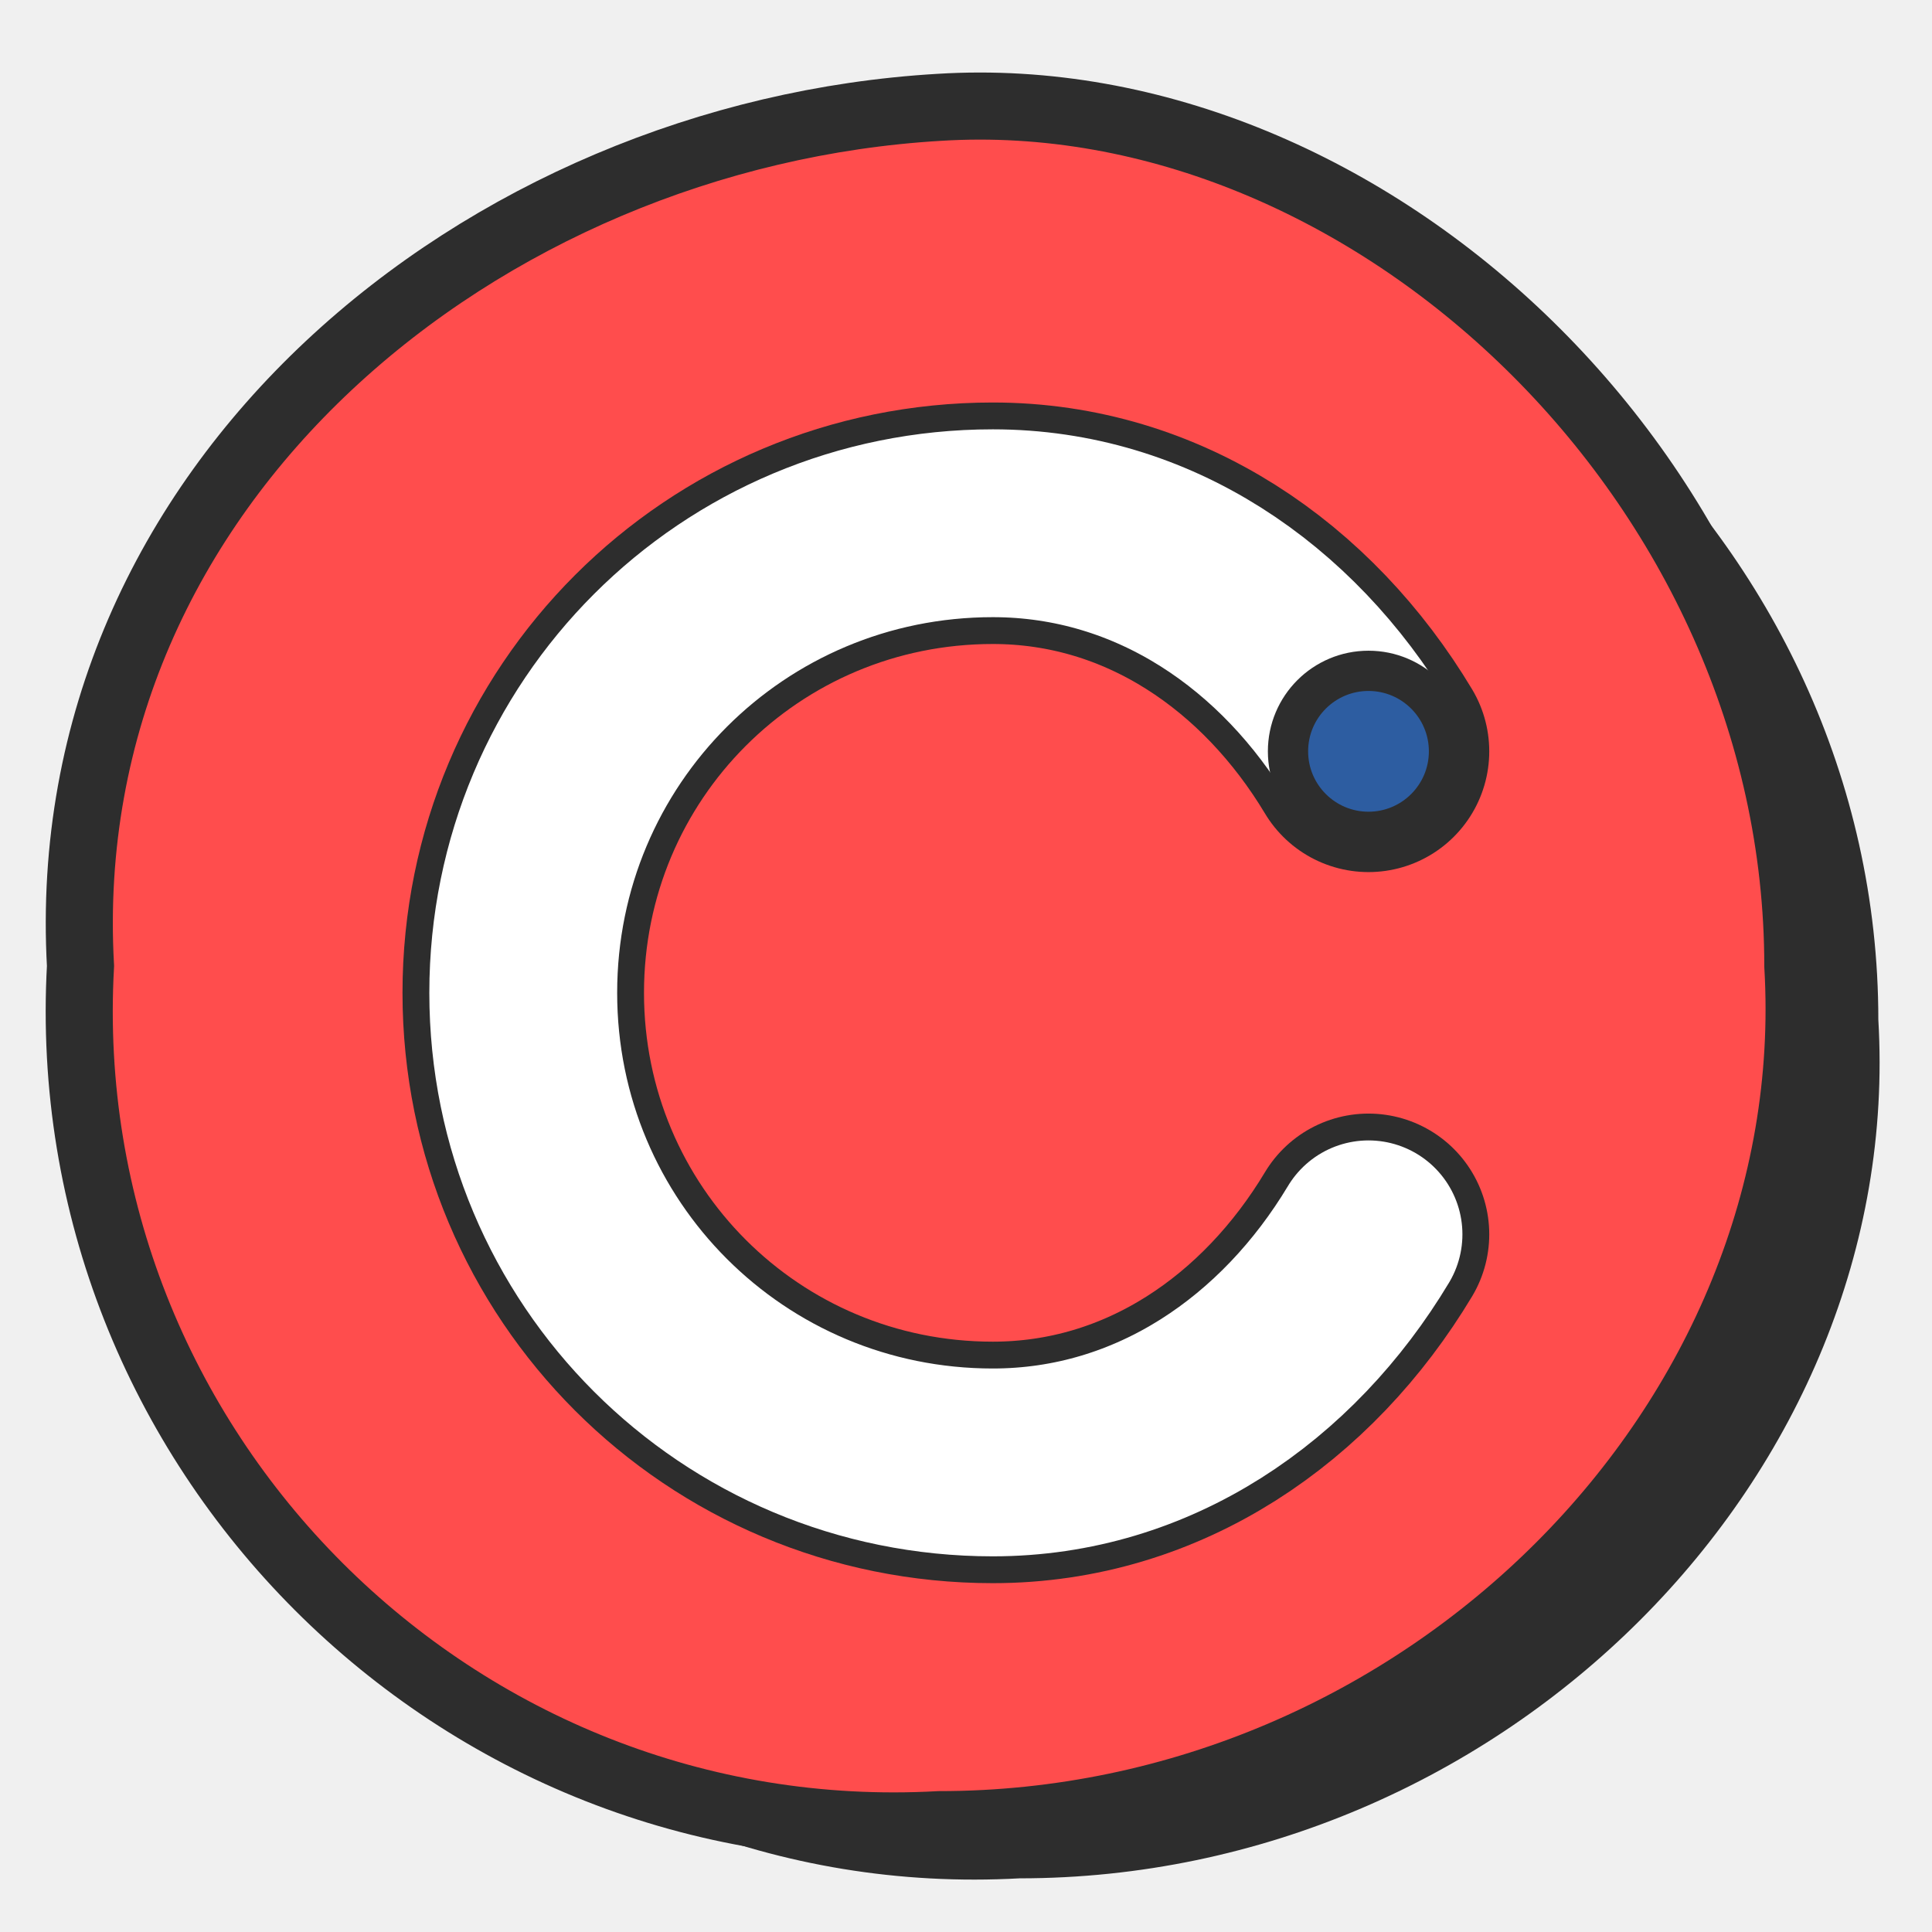
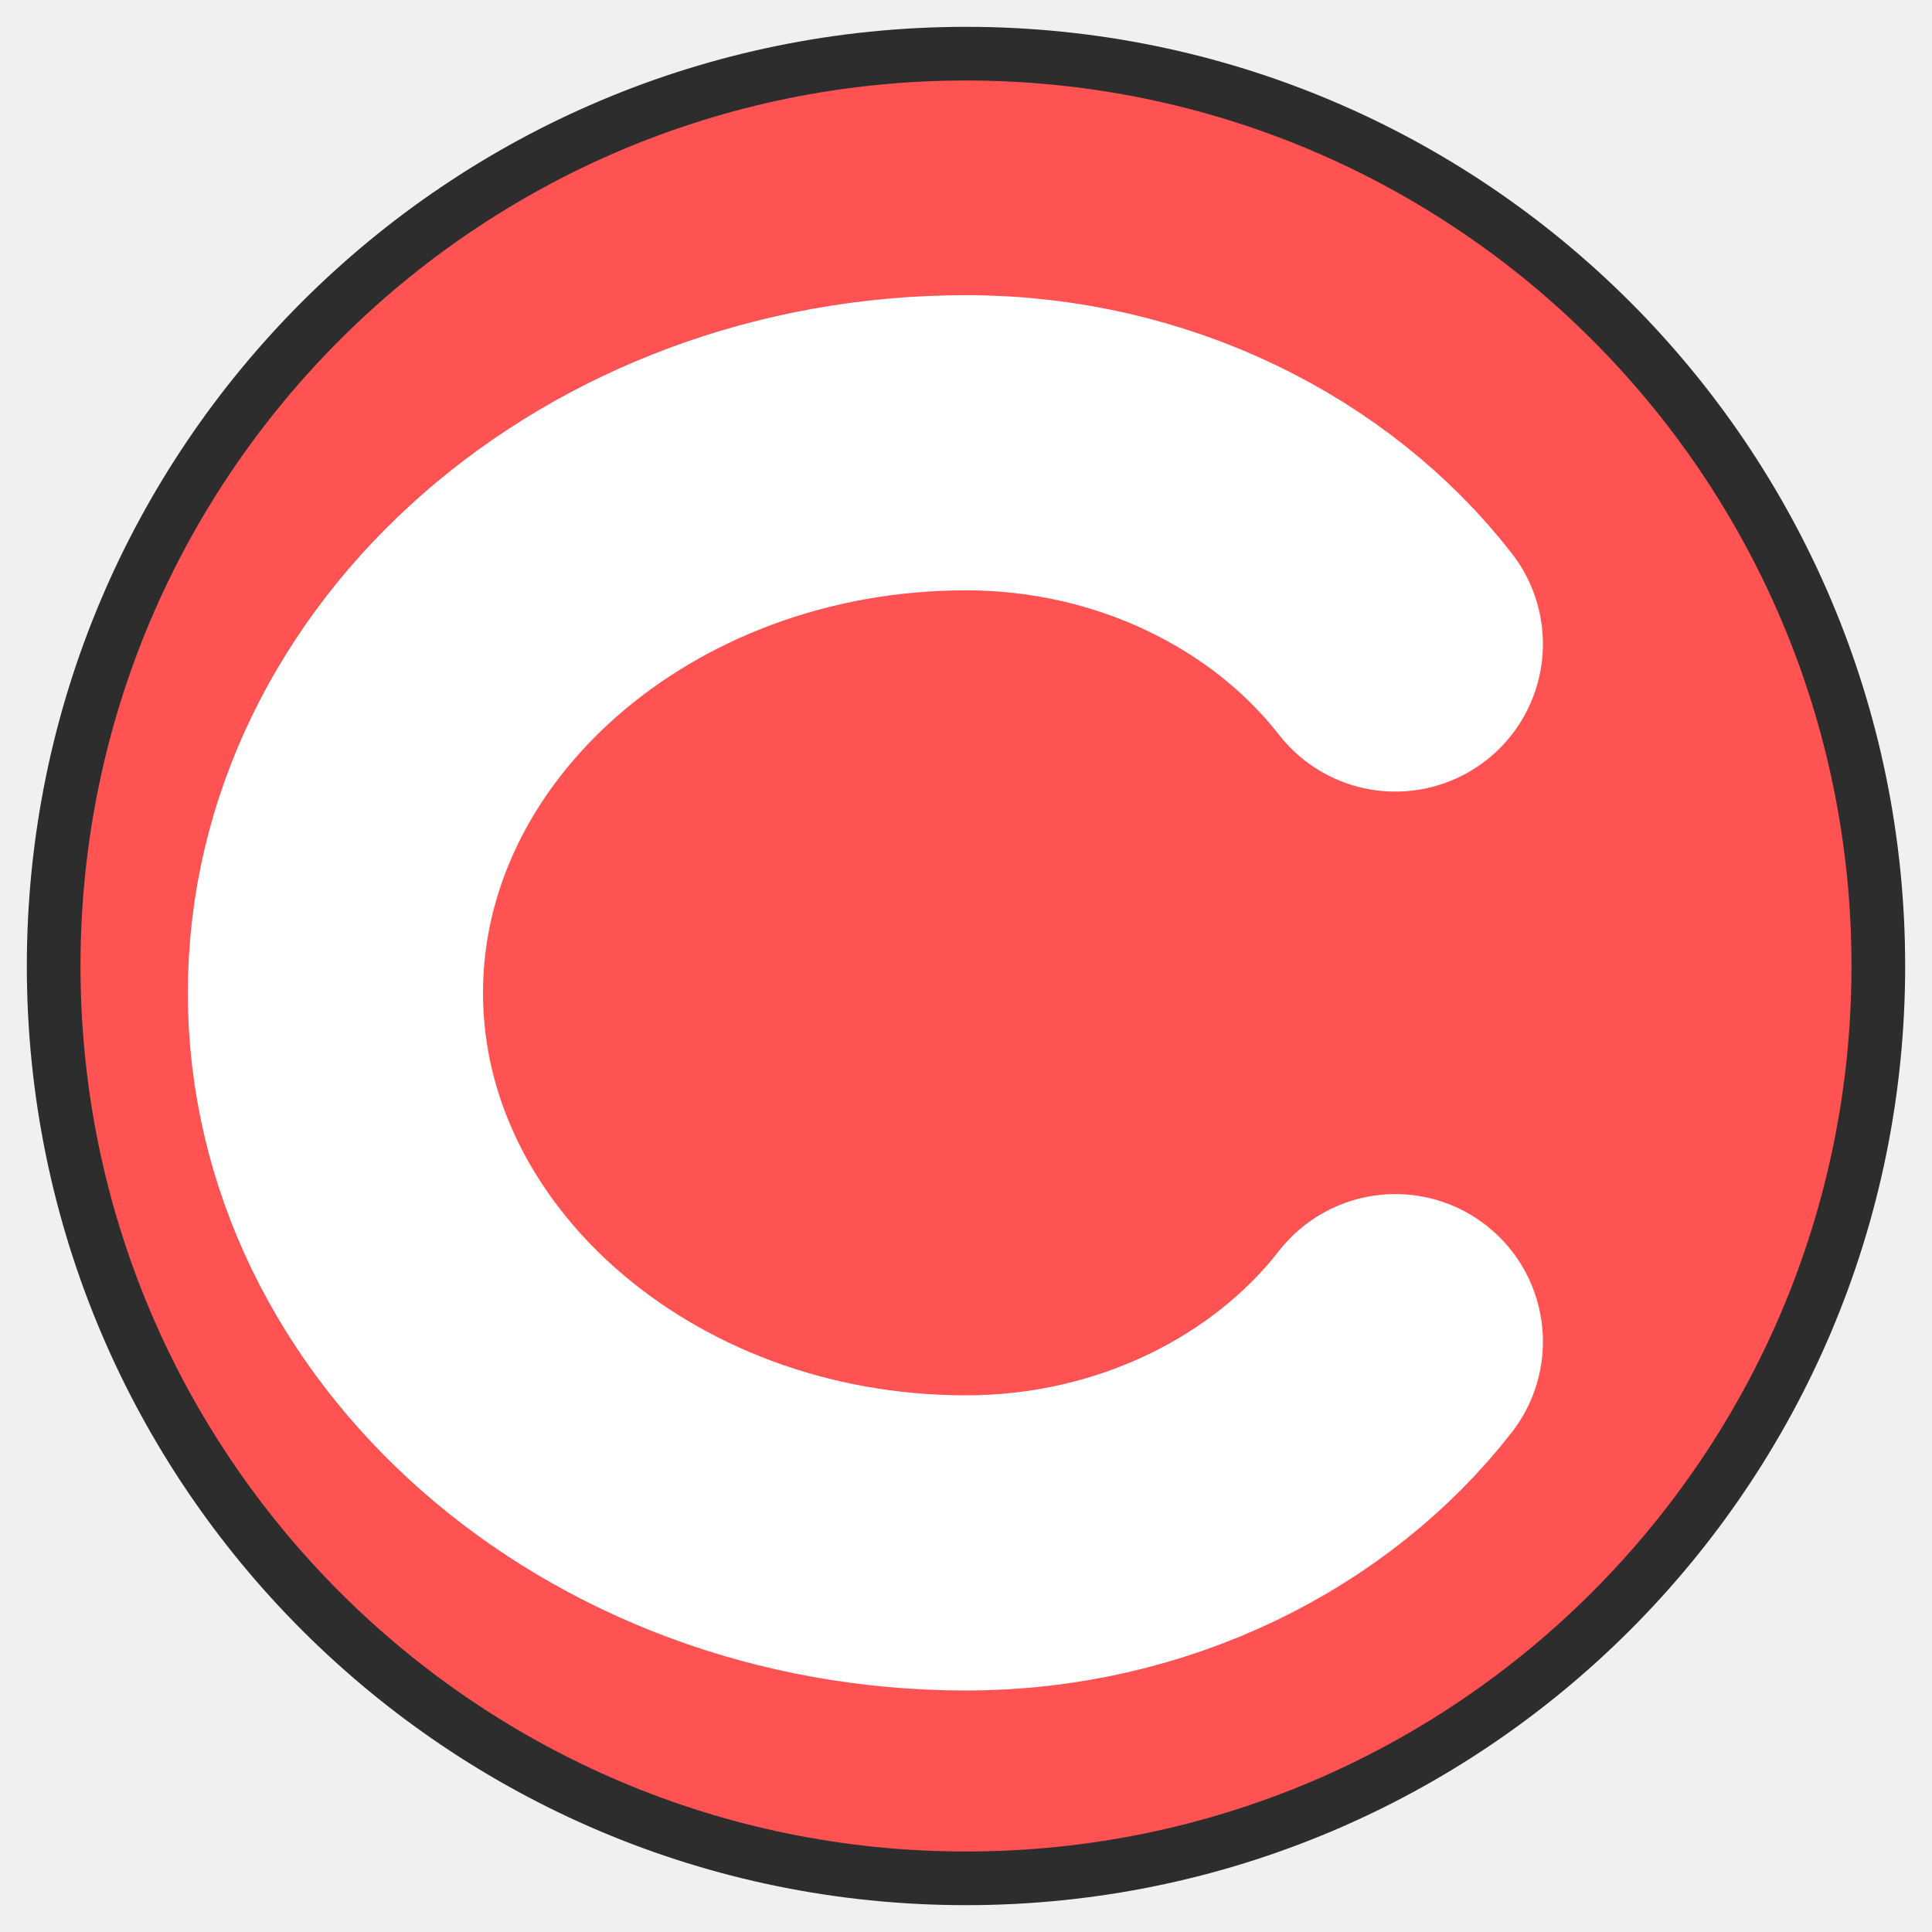
<svg xmlns="http://www.w3.org/2000/svg" viewBox="0 0 72 72" fill="none">
-   <path d="M38 7C54 6 70 20 70 38C71 55 56 70 38 70C20 71 5 56 6 38C5 20 21 8 38 7Z" fill="#2d2d2d" />
-   <path d="M35 4C51 3 67 18 67 36C68 53 53 68 35 68C17 69 2 54 3 36C2 18 18 5 35 4Z" fill="#ff4d4d" stroke="#2d2d2d" stroke-width="2.5" />
-   <path d="M51 28C48 23 43 19.5 37 19.5C27.3 19.5 19.5 27.3 19.5 37C19.5 46.7 27.3 54.5 37 54.5C43 54.5 48 51 51 46" stroke="#2d2d2d" stroke-width="9" stroke-linecap="round" fill="none" />
-   <path d="M51 28C48 23 43 19.5 37 19.5C27.3 19.5 19.5 27.3 19.5 37C19.5 46.7 27.3 54.5 37 54.5C43 54.5 48 51 51 46" stroke="white" stroke-width="7" stroke-linecap="round" fill="none" />
-   <circle cx="51" cy="28" r="3" fill="#2d5da1" stroke="#2d2d2d" stroke-width="1.5" />
+   <circle cx="36" cy="36" r="34" fill="#ff5252" stroke="#2d2d2d" stroke-width="2" />
+   <path d="M52 24C48.5 19.5 42.6 16.5 36 16.5C23 16.5 12.5 25.8 12.5 37C12.5 48.2 23 57.5 36 57.5C42.6 57.5 48.5 54.5 52 50" stroke="white" stroke-width="11" stroke-linecap="round" fill="none" />
</svg>
